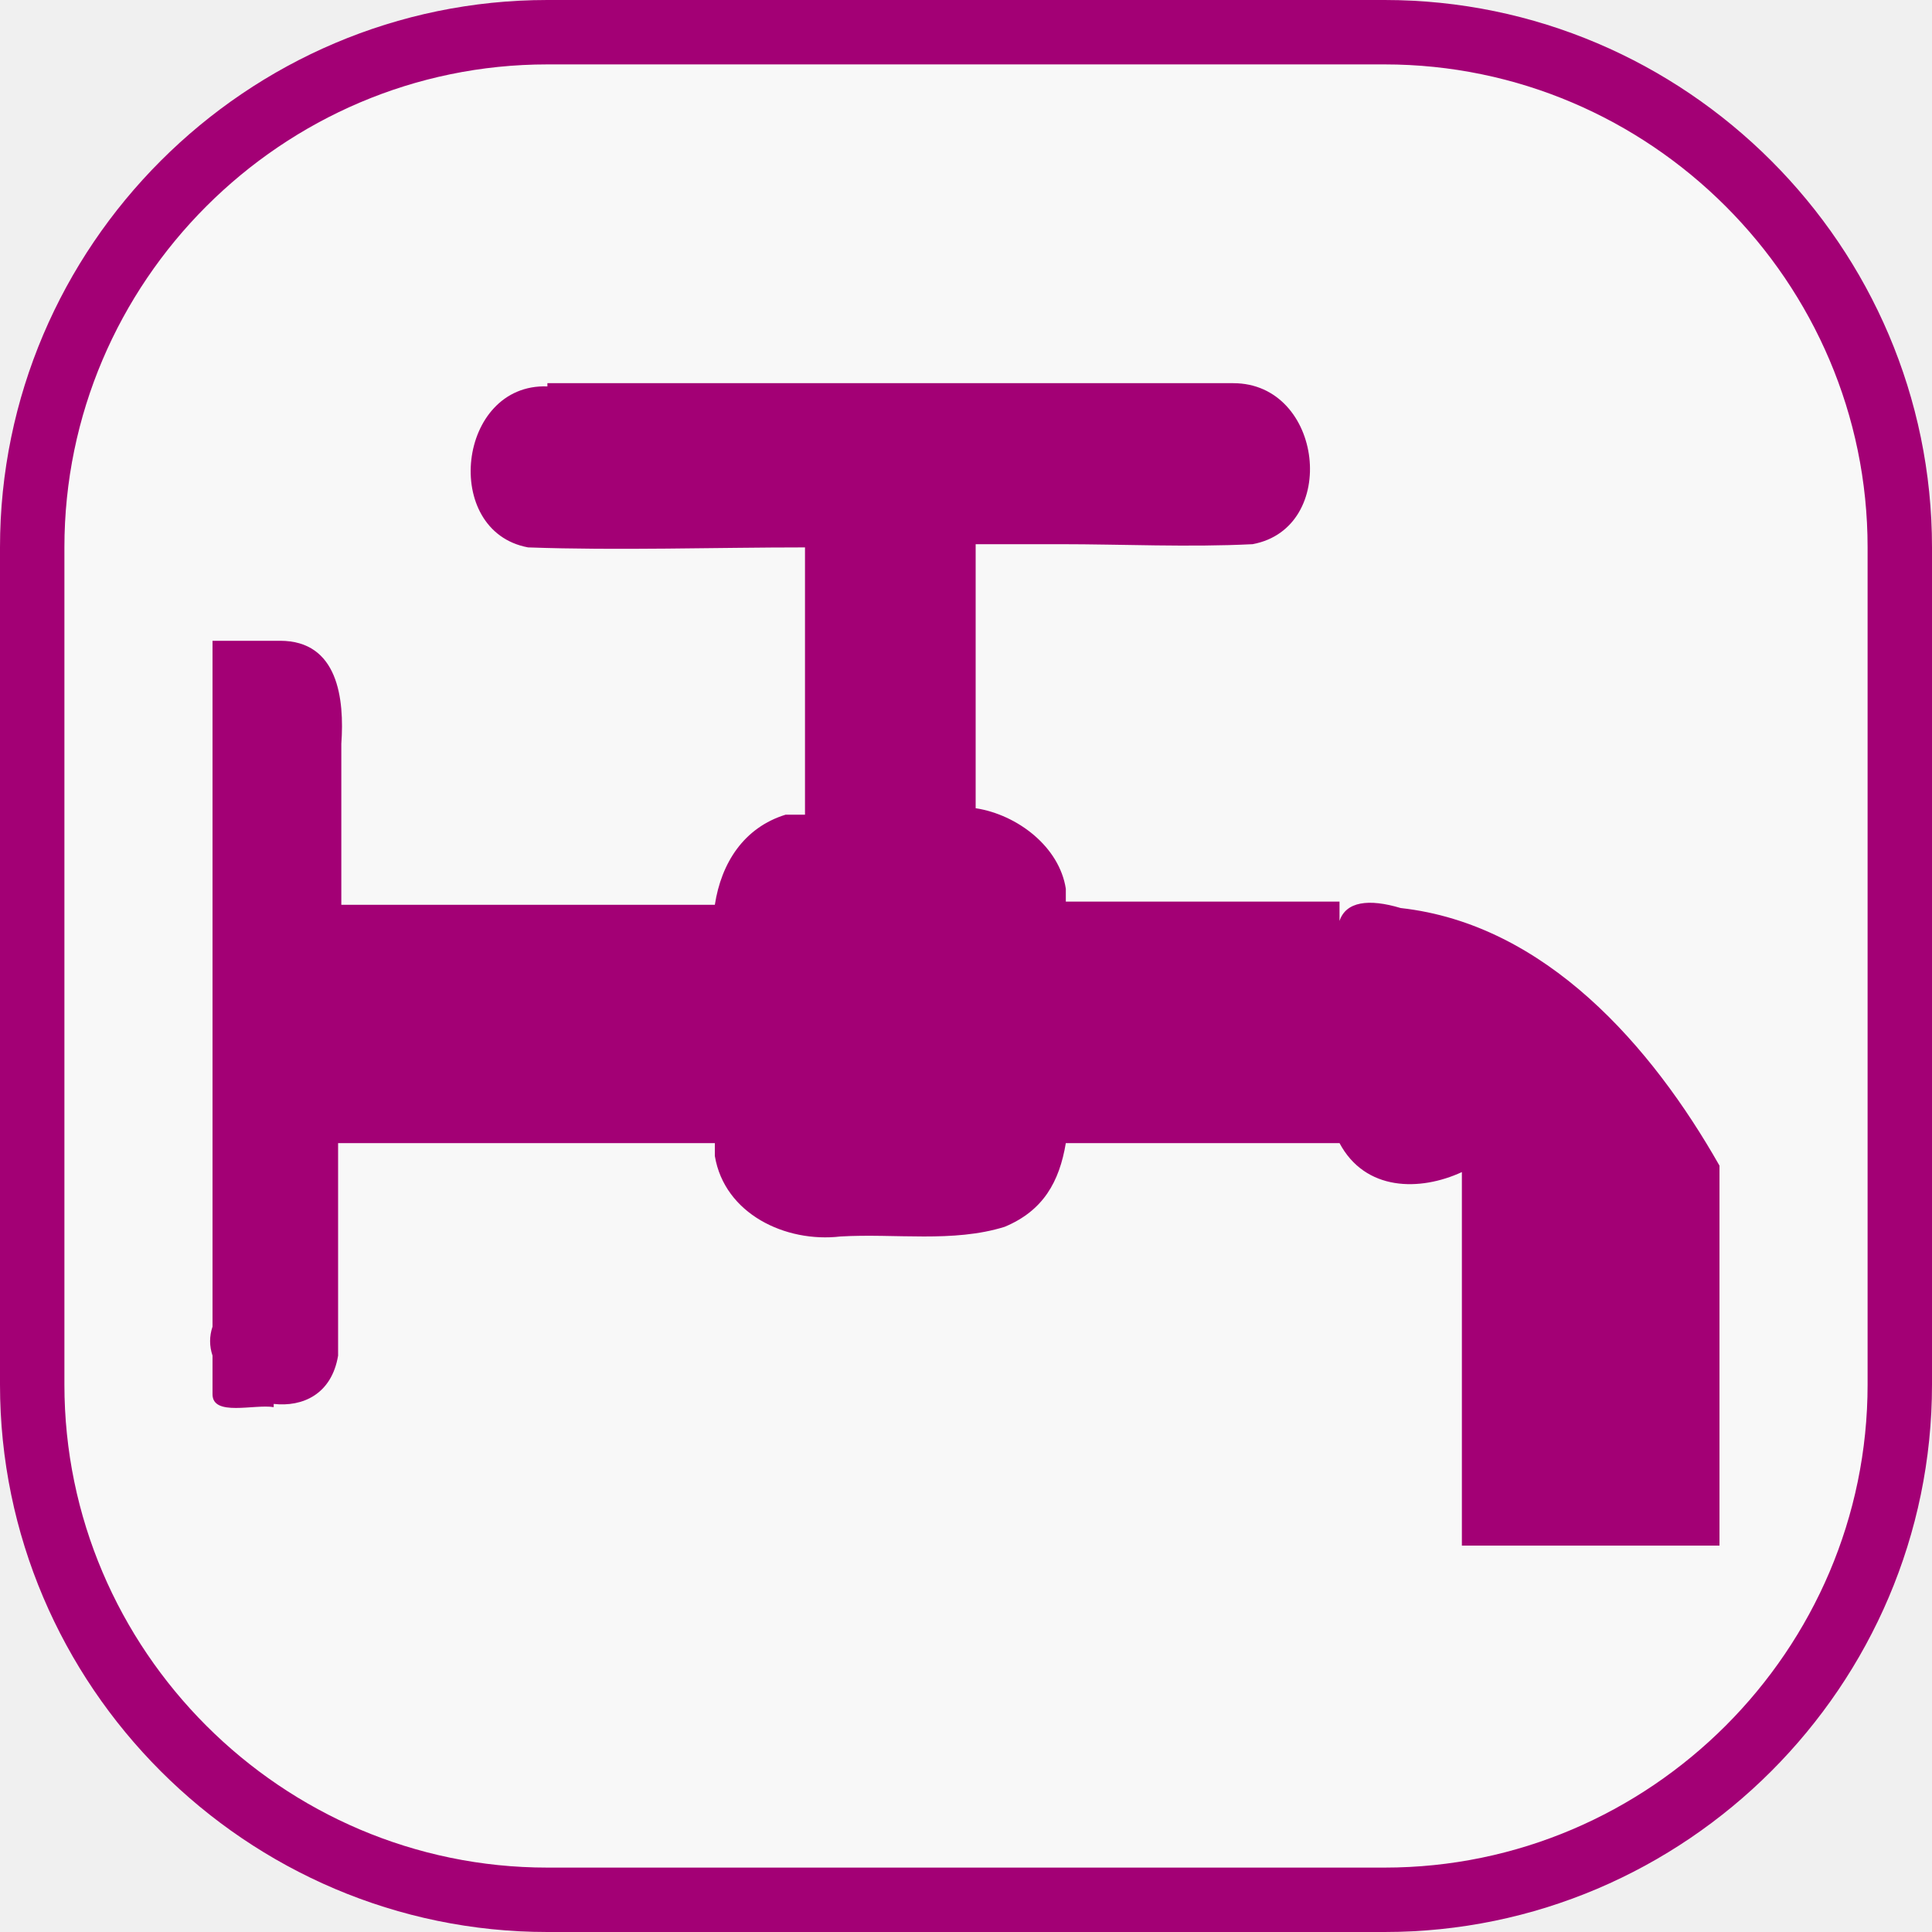
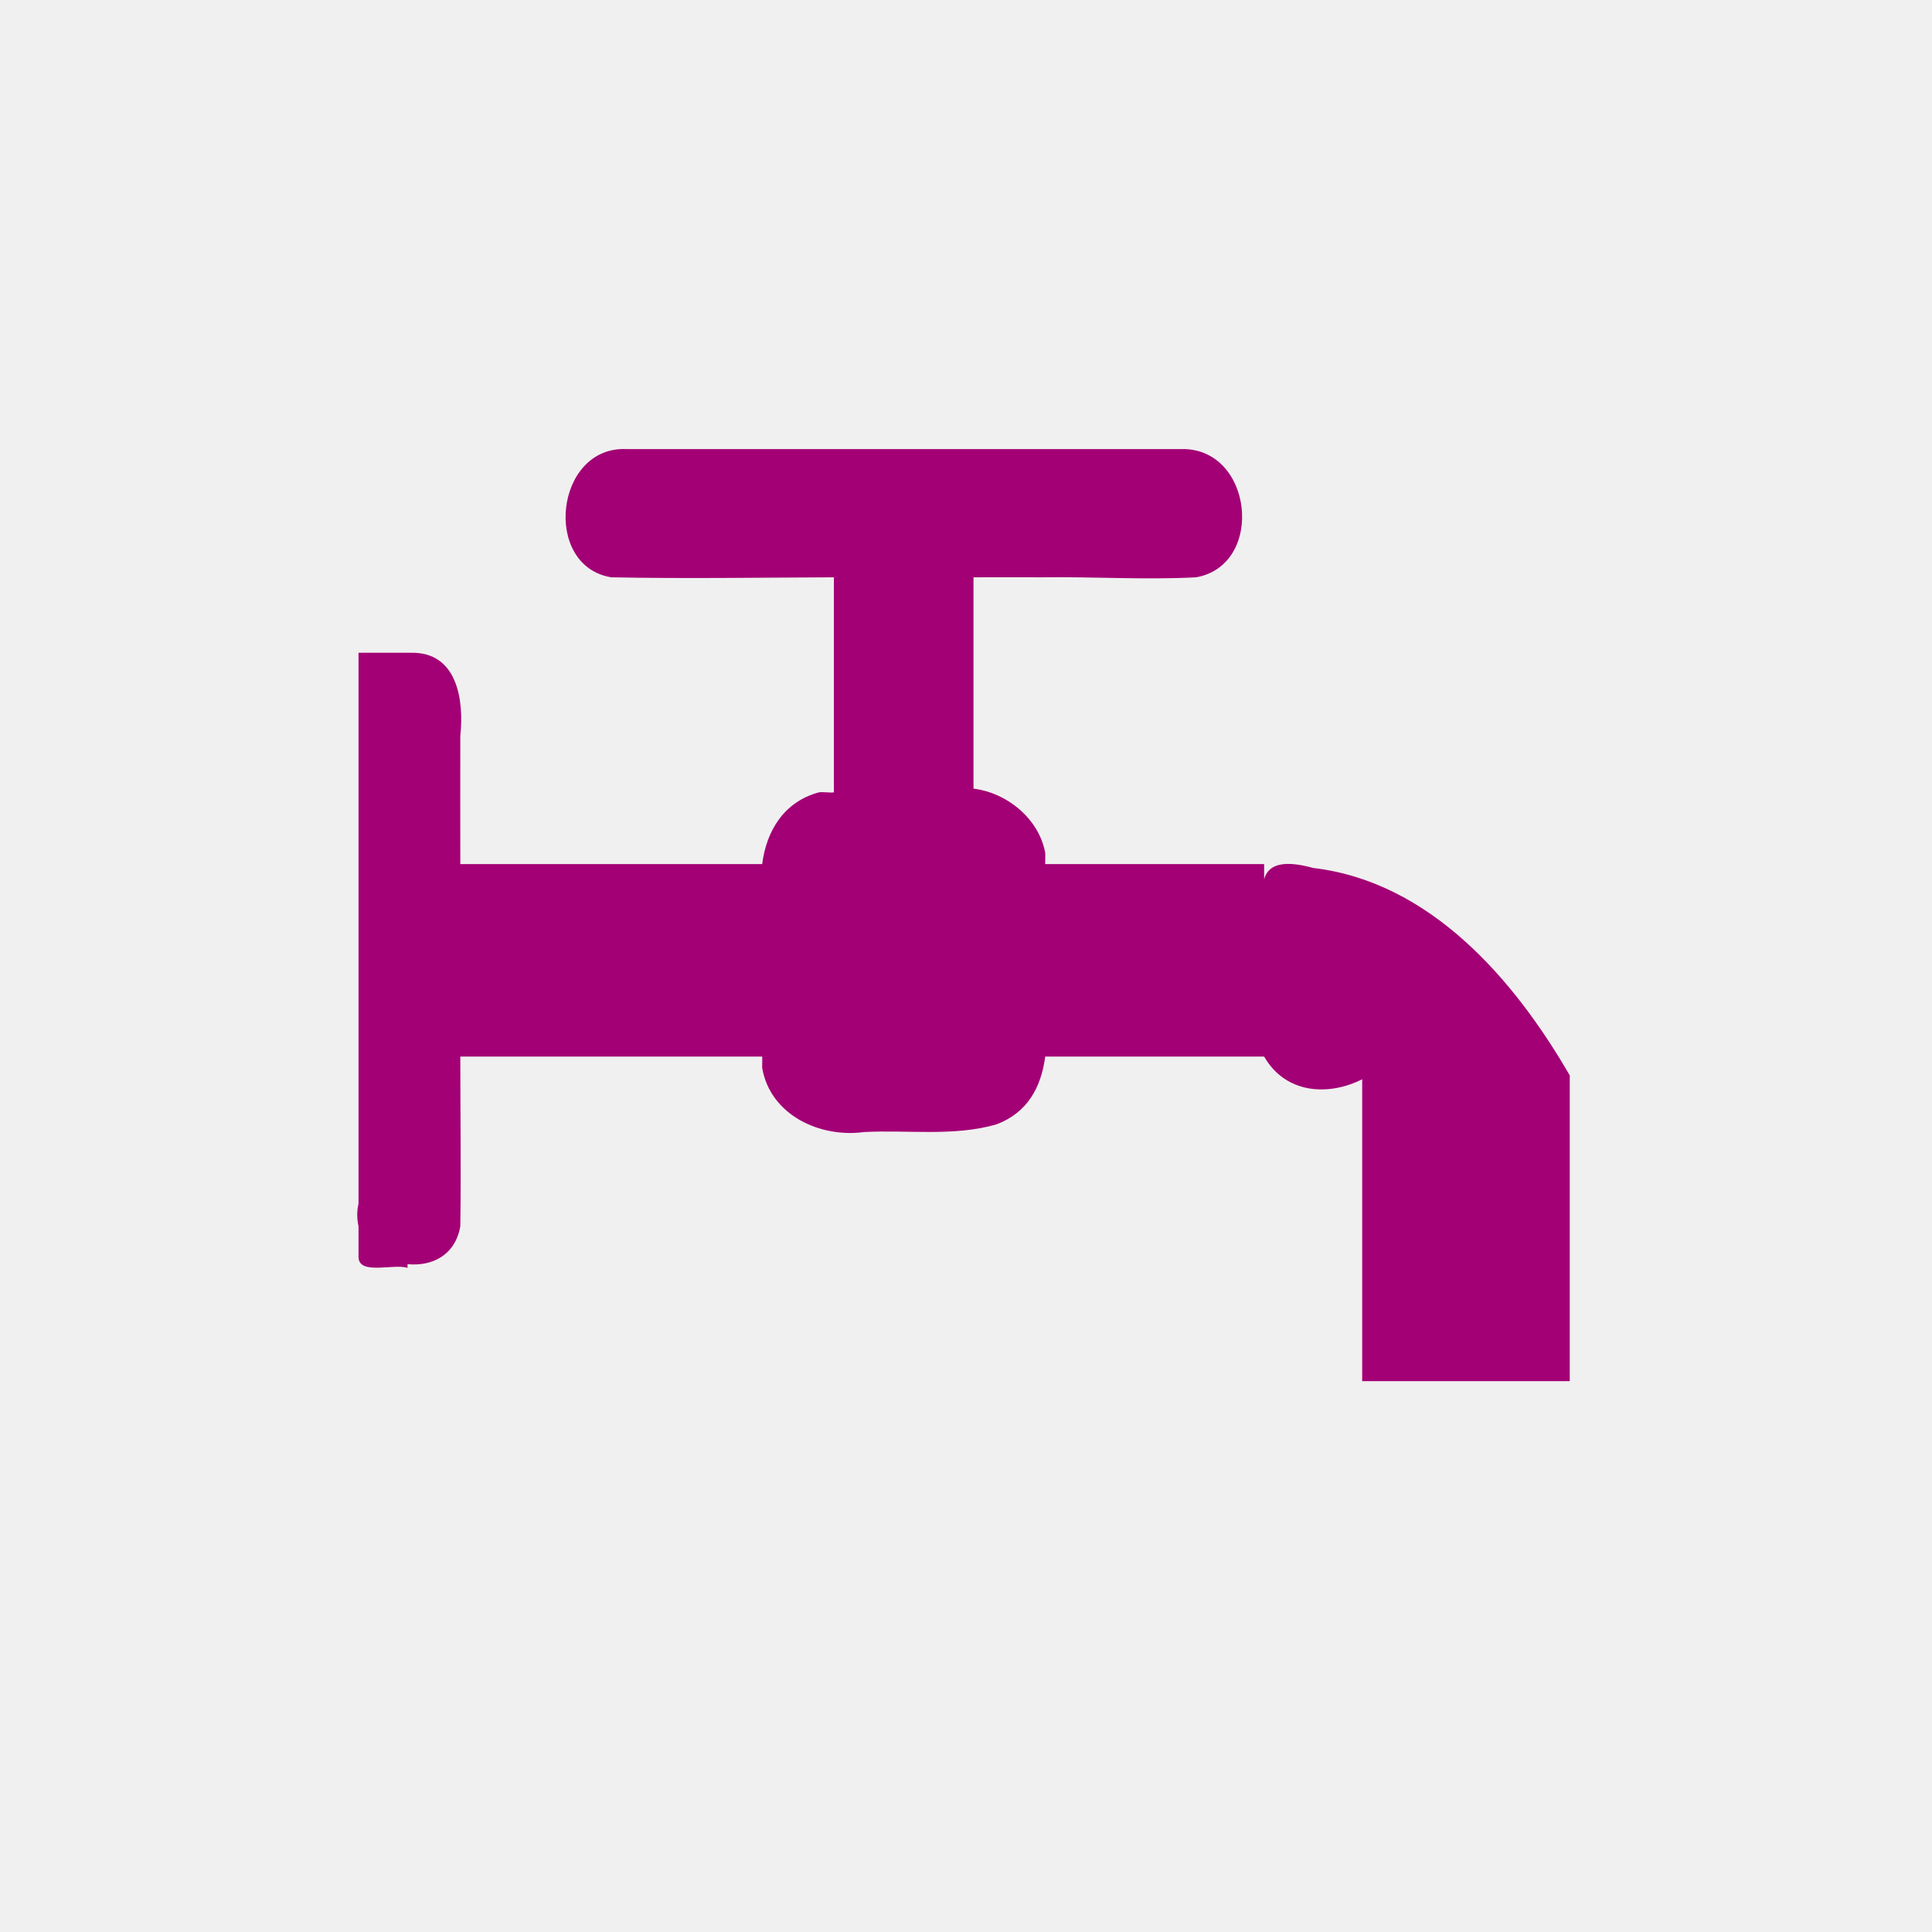
- <svg xmlns="http://www.w3.org/2000/svg" version="1.1" x="0px" y="0px" width="60px" height="60px" viewBox="0 0 60 60" style="enable-background:new 0 0 60 60;" xml:space="preserve">
-   <style type="text/css">
- 	.st0{fill:#FFFFFF;fill-opacity:0.5;stroke:#A30075;stroke-width:2;}
- 	.st1{fill:#A30075;}
- </style>
-   <g id="Ebene_3">
-     <path id="rect5_1_" class="st0" d="M17,59h26c8.8,0,16-7.2,16-16V17c0-8.8-7.2-16-16-16H17C8.2,1,1,8.2,1,17v26   C1,51.8,8.2,59,17,59z" />
-   </g>
-   <g id="Ebene_2">
-     <path id="rect2562" class="st1" d="M17,12c-2.8-0.1-3.3,4.5-0.6,5c2.8,0.1,5.8,0,8.6,0v8.3c-0.2,0-0.4,0-0.6,0   c-1.3,0.4-2,1.5-2.2,2.8H10.6c0-1.6,0-3.3,0-5c0.1-1.4-0.1-3.2-1.9-3.2c-0.1,0-0.1,0-0.1,0H6.6v21.3c-0.1,0.3-0.1,0.6,0,0.9v1.2   c0,0.7,1.3,0.3,1.9,0.4v-0.1c0.9,0.1,1.8-0.3,2-1.5c0-2.2,0-4.4,0-6.6h11.7c0,0.1,0,0.3,0,0.4c0.3,1.8,2.2,2.7,3.9,2.5   c1.7-0.1,3.5,0.2,5.1-0.3c1.2-0.5,1.7-1.4,1.9-2.6h8.5c0.8,1.5,2.5,1.5,3.8,0.9V48h8V36.2c-2.1-3.7-5.4-7.5-9.9-8   c-1-0.3-1.7-0.2-1.9,0.4V28h-8.5c0-0.1,0-0.3,0-0.4c-0.2-1.3-1.5-2.3-2.8-2.5v-8.2c0.9,0,1.8,0,2.6,0c2,0,4,0.1,6,0   c2.7-0.5,2.2-5-0.6-5H17z" />
+ <svg xmlns="http://www.w3.org/2000/svg" width="16" height="16" id="svg5050" version="1.0">
+   <defs id="defs5052">
+     </defs>
+   <g id="layer1" transform="translate(-36.2854,-778.2512)">
+     <g transform="matrix(2.10715,0,0,2.10715,-499.435,-681.173)" id="g2558">
+       <g id="g3500" transform="matrix(1.01735,0,0,1.01735,-3.40009,-12.28272)">
+         <g id="g3514" transform="translate(-0.0475079,0.06246159)">
+           <g id="g3434" transform="matrix(-0.02042932,0,0,0.02042932,265.4429,687.5614)">
+             <path style="fill:#a30075;fill-opacity:1;stroke:none" d="M 5.188 3.719 C 4.596 3.693 4.489 4.687 5.062 4.781 C 5.672 4.793 6.296 4.783 6.906 4.781 L 6.906 6.562 C 6.865 6.567 6.822 6.556 6.781 6.562 C 6.493 6.64 6.347 6.88 6.312 7.156 L 3.812 7.156 C 3.812 6.803 3.811 6.447 3.812 6.094 C 3.844 5.798 3.787 5.399 3.406 5.406 C 3.395 5.406 3.386 5.405 3.375 5.406 L 2.969 5.406 L 2.969 9.969 C 2.953 10.034 2.957 10.101 2.969 10.156 L 2.969 10.406 C 2.967 10.565 3.255 10.462 3.375 10.5 L 3.375 10.469 C 3.571 10.489 3.769 10.401 3.812 10.156 C 3.819 9.69 3.812 9.217 3.812 8.75 L 6.312 8.75 C 6.314 8.781 6.311 8.813 6.312 8.844 C 6.379 9.234 6.79 9.425 7.156 9.375 C 7.515 9.356 7.902 9.413 8.25 9.312 C 8.51 9.216 8.623 9.002 8.656 8.75 L 10.469 8.75 C 10.65 9.064 11.008 9.076 11.281 8.938 L 11.281 11.438 L 13 11.438 L 13 8.906 C 12.541 8.112 11.844 7.302 10.875 7.188 C 10.665 7.13 10.508 7.139 10.469 7.281 L 10.469 7.156 L 8.656 7.156 C 8.655 7.125 8.658 7.094 8.656 7.062 C 8.604 6.782 8.343 6.566 8.062 6.531 L 8.062 4.781 C 8.249 4.781 8.439 4.78 8.625 4.781 C 9.052 4.775 9.481 4.803 9.906 4.781 C 10.48 4.678 10.378 3.703 9.781 3.719 L 5.188 3.719 z " transform="matrix(-22.83391,0,0,22.83391,594.7227,256.6599)" id="rect2562" />
+           </g>
+         </g>
+       </g>
+     </g>
  </g>
</svg>
